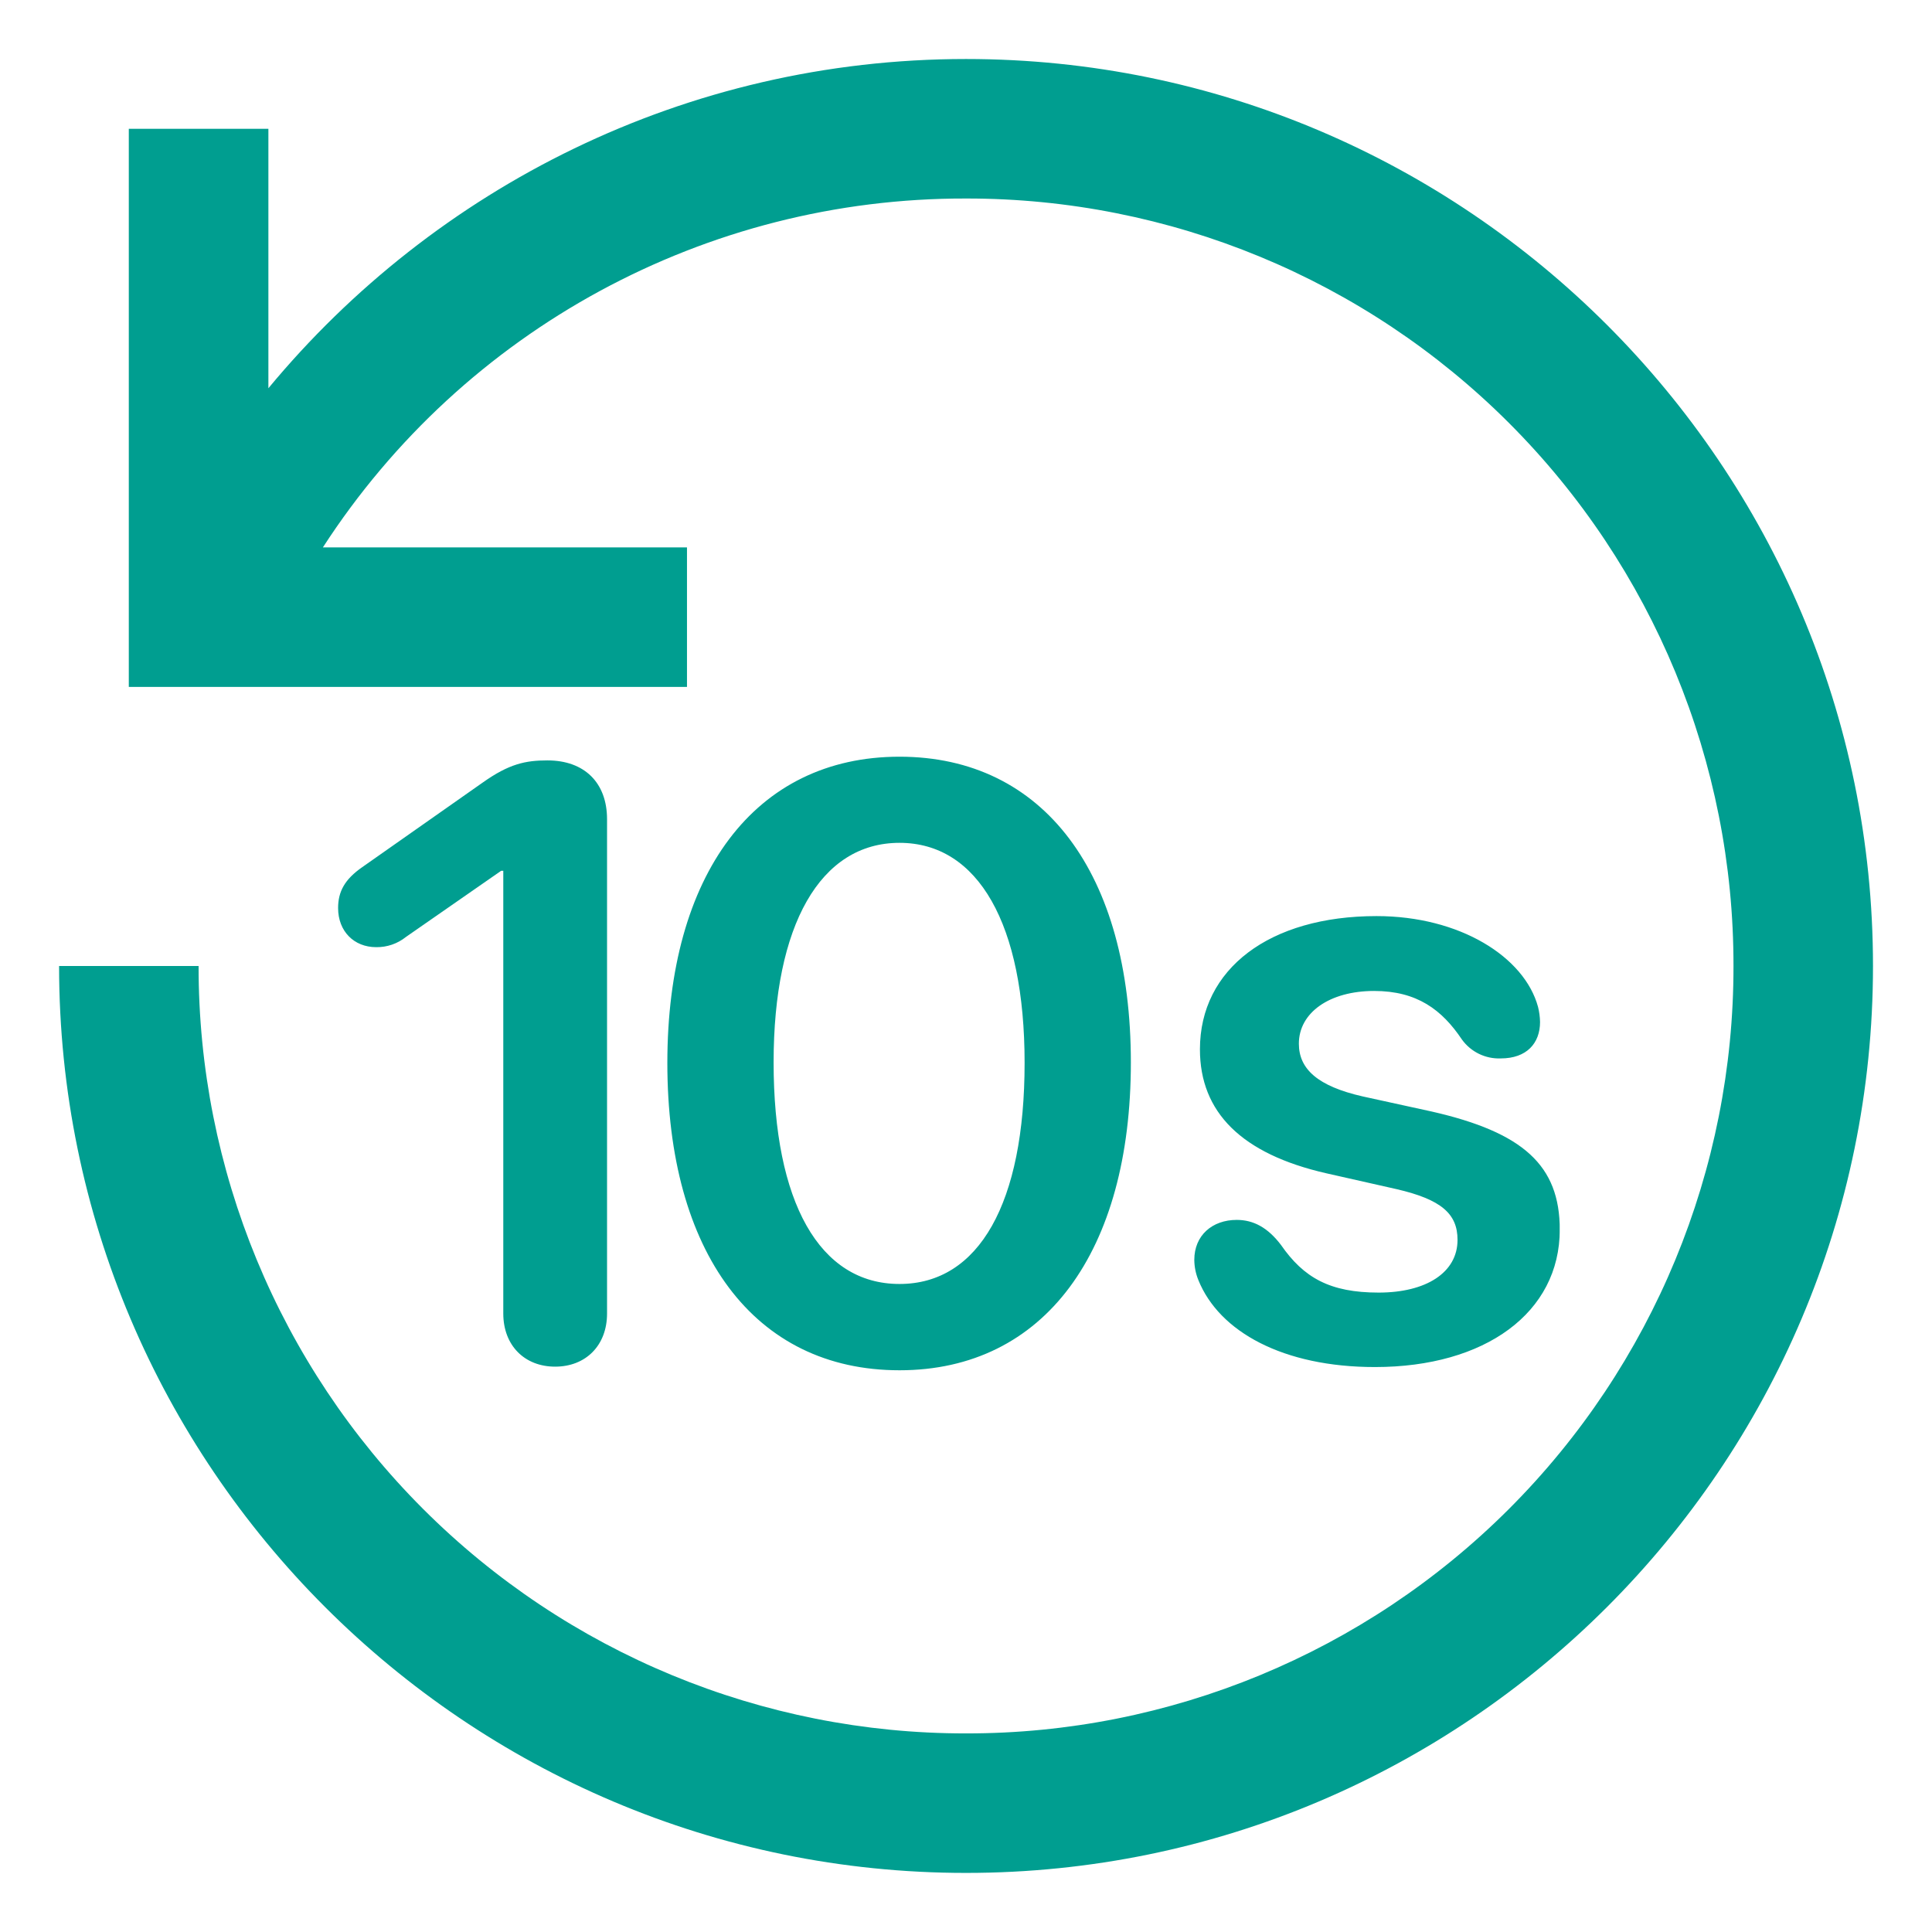
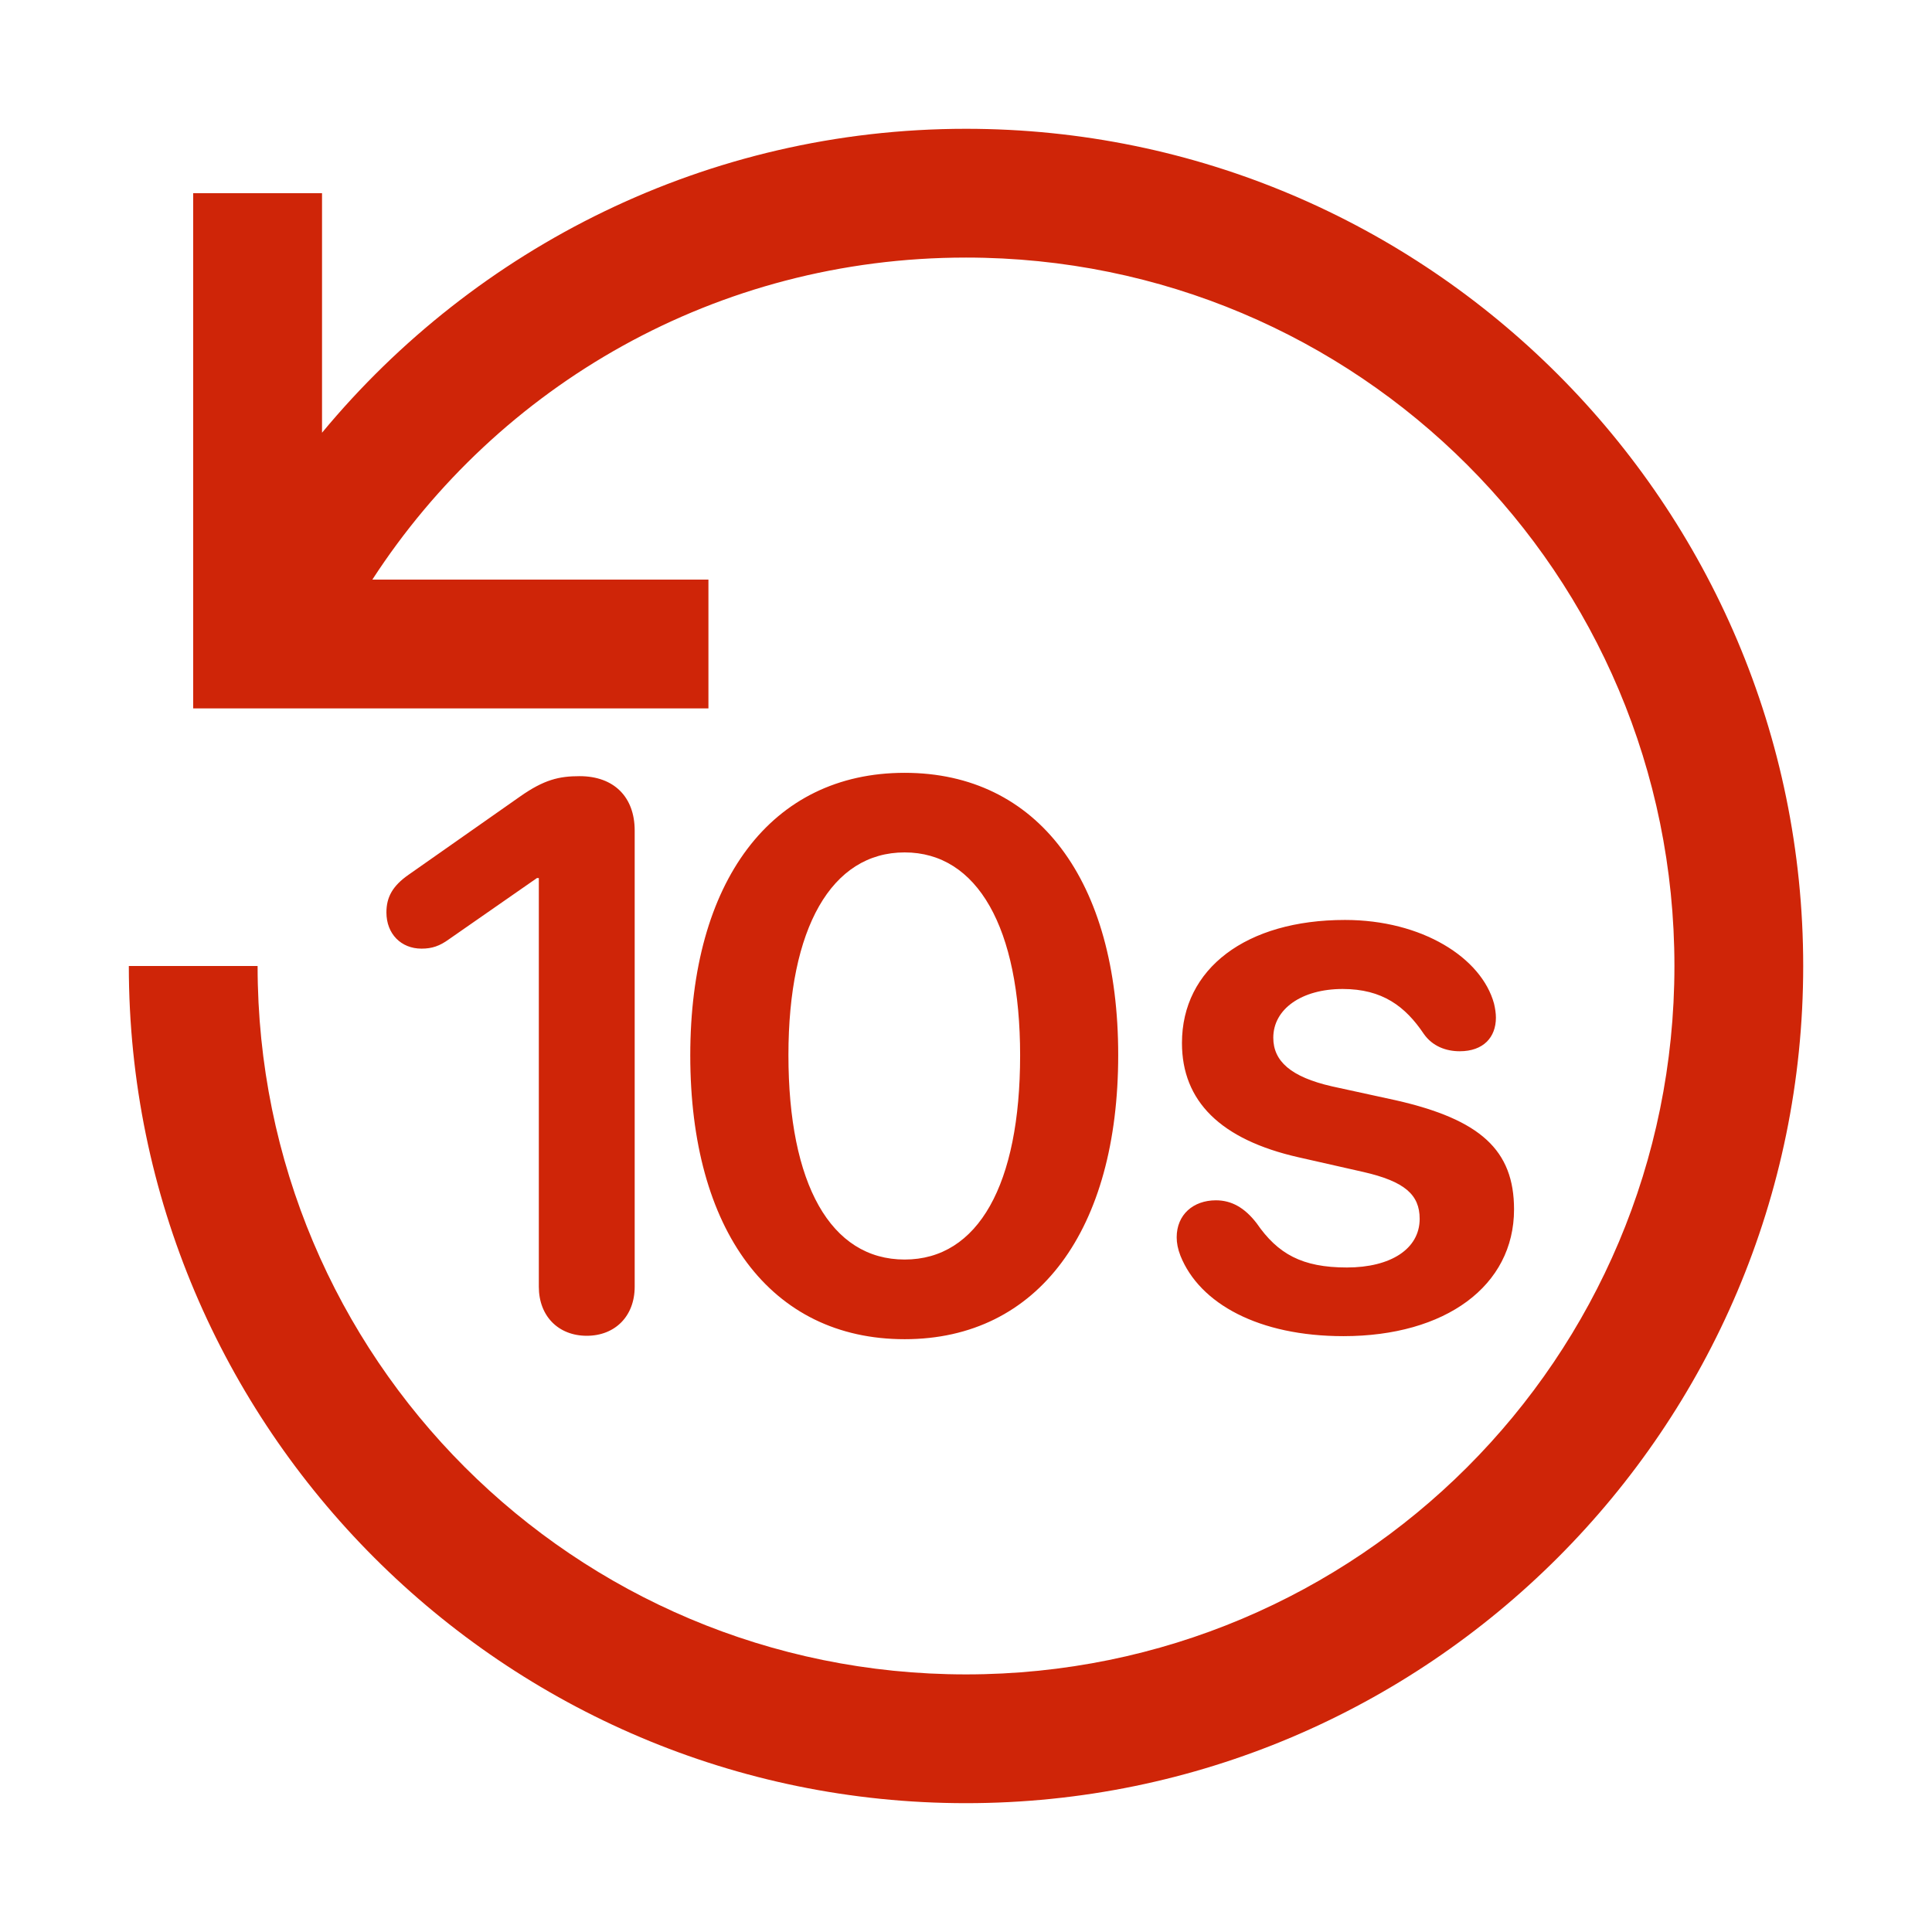
- <svg xmlns="http://www.w3.org/2000/svg" width="24" height="24" viewBox="0 0 24 24">
-   <defs>
-     <clipPath id="a">
-       <path d="M1920 0v1080H0V0h1920Z" />
-     </clipPath>
-     <clipPath id="b">
-       <path d="M11.267 0c3.483 0 6.601 1.598 8.666 4.09V.867h1.734V7.8h-6.934V6.067h4.523a9.489 9.489 0 0 0-7.99-4.334 9.521 9.521 0 0 0-9.533 9.534 9.521 9.521 0 0 0 9.534 9.533 9.521 9.521 0 0 0 9.533-9.533h1.733c0 6.212-5.054 11.266-11.266 11.266C5.054 22.533 0 17.48 0 11.267S5.054 0 11.267 0Z" />
-     </clipPath>
-     <clipPath id="c">
-       <path d="M6.974 0c1.793 0 2.874 1.452 2.874 3.798 0 2.347-1.071 3.824-2.874 3.824-1.808 0-2.884-1.467-2.884-3.818C4.09 1.463 5.176 0 6.974 0ZM12.9 1.98c1.036 0 1.838.508 2.006 1.128a.833.833 0 0 1 .025.188c0 .264-.167.452-.487.452a.567.567 0 0 1-.483-.234c-.248-.37-.558-.604-1.091-.604-.554 0-.935.269-.935.655 0 .315.234.528.792.655l.859.188c1.137.259 1.59.67 1.59 1.467 0 1.031-.925 1.707-2.296 1.707-1.138 0-1.935-.437-2.194-1.082a.68.68 0 0 1-.05-.249c0-.305.223-.497.527-.497.209 0 .386.096.549.31.284.41.61.593 1.214.593.589 0 .98-.248.98-.655 0-.325-.204-.502-.757-.63l-.873-.197c-1.052-.24-1.57-.757-1.57-1.54 0-1 .864-1.655 2.194-1.655ZM2.6.046c.462 0 .741.279.741.731v6.14c0 .396-.264.66-.645.66-.38 0-.644-.264-.644-.66v-5.5h-.026l-1.183.822a.577.577 0 0 1-.37.127C.197 2.366 0 2.168 0 1.88c0-.203.081-.356.3-.508L1.798.32c.325-.23.528-.274.802-.274ZM6.974 1.07c-.985 0-1.564 1.021-1.564 2.727 0 1.737.569 2.753 1.564 2.753.99 0 1.554-1.01 1.554-2.747 0-1.717-.574-2.733-1.554-2.733Z" />
-     </clipPath>
-   </defs>
-   <g clip-path="url(#a)" transform="translate(-79 -130)">
-     <g clip-path="url(#b)" transform="matrix(-1 0 0 1 102.267 130.733)">
-       <path fill="#009E90" d="M0 0h22.533v22.533H0V0z" />
-     </g>
-     <g clip-path="url(#c)" transform="translate(83.2 139.4)">
-       <path fill="#009E90" d="M0 0h15.175v7.622H0V0z" />
+ <svg xmlns="http://www.w3.org/2000/svg" width="26px" height="26px" viewBox="0 0 26 26" version="1.1">
+   <g id="Export" stroke="none" stroke-width="1" fill="none" fill-rule="evenodd">
+     <g id="Export-Webplayer" transform="translate(-78, -129)" fill="#CF2508">
+       <g id="web/ic_10less" transform="translate(79.7333, 130.7333)">
+         <path d="M11.267,-2.84217094e-14 C5.054,-2.84217094e-14 0,5.054 0,11.267 C0,17.479 5.054,22.533 11.267,22.533 C17.479,22.533 22.533,17.479 22.533,11.267 L20.8,11.267 C20.8,16.541 16.541,20.8 11.267,20.8 C5.992,20.8 1.733,16.541 1.733,11.267 C1.733,5.992 5.992,1.733 11.267,1.733 C14.625,1.733 17.56,3.453 19.256,6.067 L14.733,6.067 L14.733,7.8 L21.667,7.8 L21.667,0.867 L19.933,0.867 L19.933,4.09 C17.868,1.598 14.75,-2.84217094e-14 11.267,-2.84217094e-14 Z" id="Path" transform="translate(11.2667, 11.2667) scale(-1, 1) translate(-11.2667, -11.2667)" />
+         <path d="M6.163,16.243 C6.544,16.243 6.808,15.979 6.808,15.583 L6.808,9.444 C6.808,8.992 6.529,8.712 6.067,8.712 C5.792,8.712 5.589,8.758 5.264,8.987 L3.766,10.038 C3.548,10.19 3.467,10.342 3.467,10.546 C3.467,10.835 3.665,11.033 3.939,11.033 C4.081,11.033 4.183,10.998 4.31,10.906 L5.493,10.083 L5.518,10.083 L5.518,15.583 C5.518,15.979 5.782,16.243 6.163,16.243 Z M10.441,16.289 C12.243,16.289 13.315,14.811 13.315,12.465 C13.315,10.119 12.233,8.667 10.441,8.667 C8.643,8.667 7.556,10.129 7.556,12.47 C7.556,14.821 8.633,16.289 10.441,16.289 Z M10.441,15.217 C9.445,15.217 8.877,14.202 8.877,12.465 C8.877,10.759 9.455,9.738 10.441,9.738 C11.421,9.738 11.995,10.754 11.995,12.47 C11.995,14.207 11.431,15.217 10.441,15.217 Z M16.346,16.248 C17.718,16.248 18.642,15.573 18.642,14.542 C18.642,13.745 18.19,13.333 17.052,13.074 L16.194,12.887 C15.636,12.76 15.402,12.546 15.402,12.232 C15.402,11.846 15.783,11.576 16.336,11.576 C16.87,11.576 17.179,11.81 17.428,12.181 C17.545,12.348 17.728,12.414 17.911,12.414 C18.23,12.414 18.398,12.226 18.398,11.962 C18.398,11.901 18.388,11.84 18.373,11.774 C18.205,11.155 17.403,10.647 16.367,10.647 C15.036,10.647 14.173,11.302 14.173,12.303 C14.173,13.085 14.691,13.603 15.742,13.841 L16.616,14.039 C17.169,14.166 17.372,14.344 17.372,14.669 C17.372,15.075 16.981,15.324 16.392,15.324 C15.788,15.324 15.463,15.141 15.179,14.73 C15.016,14.517 14.838,14.42 14.63,14.42 C14.325,14.42 14.102,14.613 14.102,14.918 C14.102,14.994 14.117,15.075 14.153,15.167 C14.412,15.812 15.209,16.248 16.346,16.248 Z" id="Combined-Shape" />
+       </g>
    </g>
  </g>
</svg>
